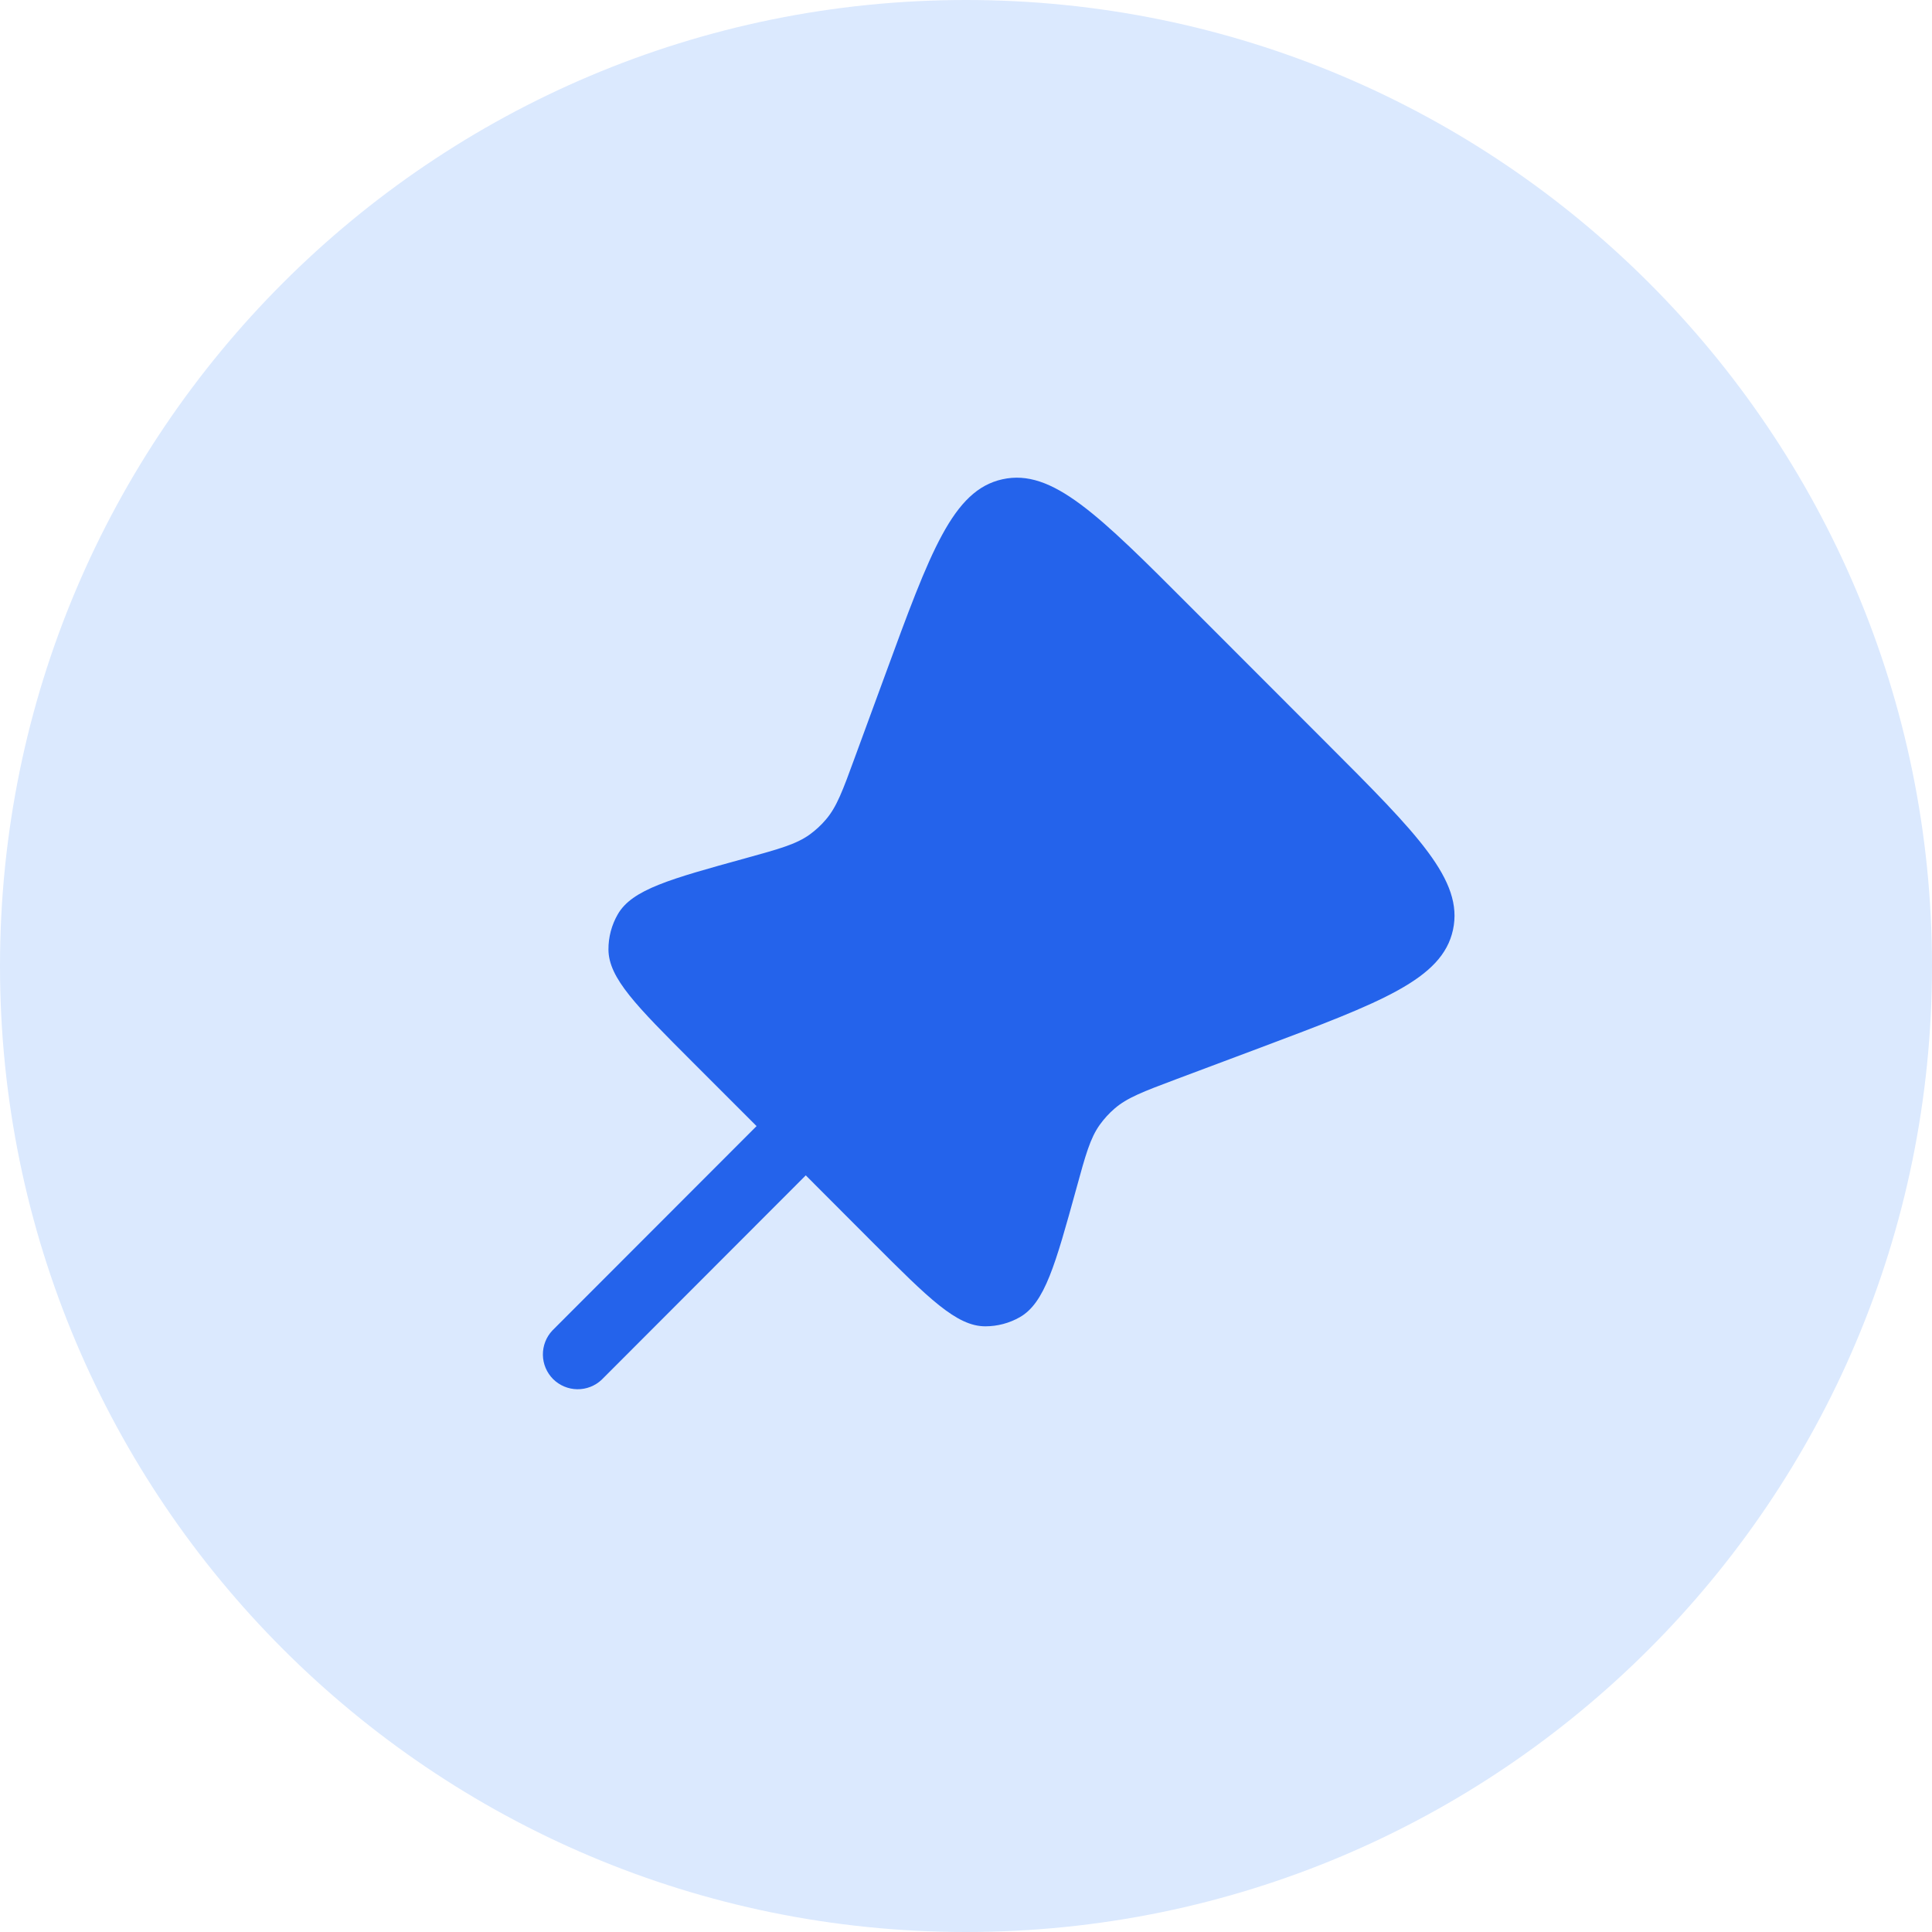
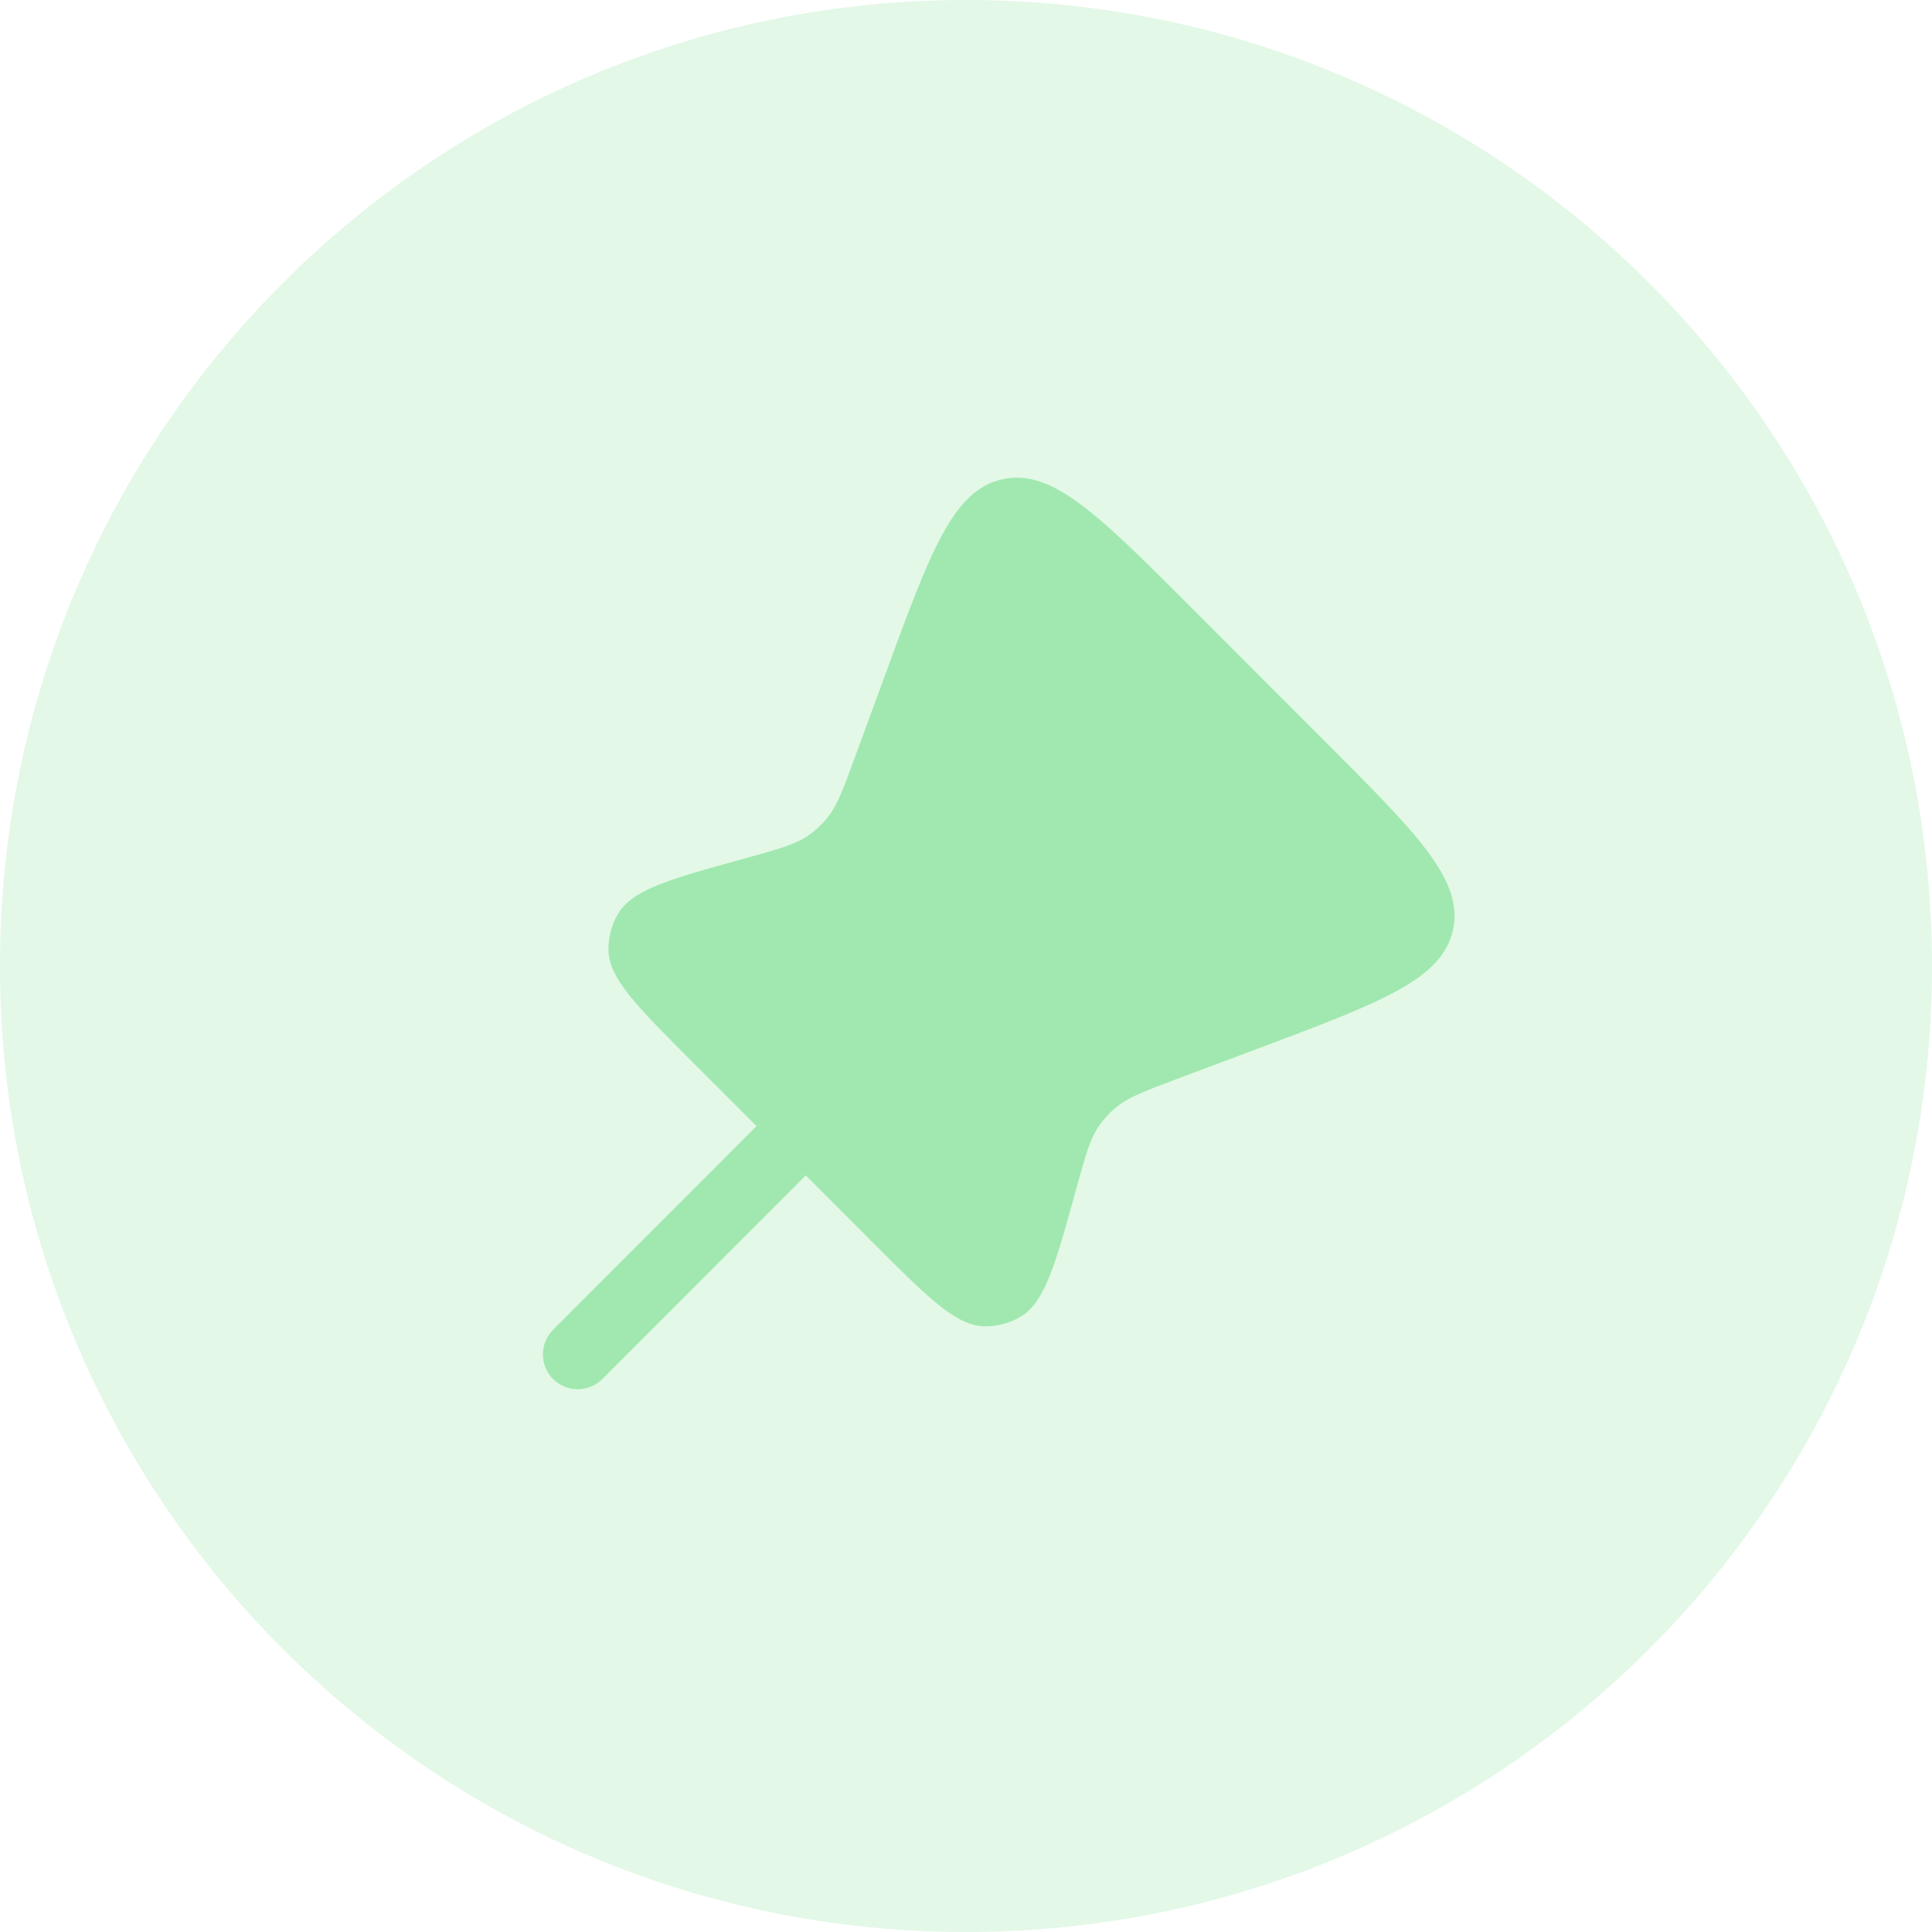
<svg xmlns="http://www.w3.org/2000/svg" width="30" height="30" viewBox="0 0 30 30" fill="none">
-   <circle cx="15" cy="15" r="15" fill="#DBE9FE" />
-   <path d="M20.59 11.529L18.49 9.427C17.055 7.989 16.337 7.272 15.566 7.442C14.794 7.612 14.446 8.566 13.747 10.473L13.273 11.764C13.087 12.273 12.994 12.527 12.826 12.724C12.751 12.813 12.665 12.892 12.571 12.96C12.361 13.11 12.1 13.182 11.579 13.326C10.403 13.65 9.815 13.812 9.593 14.197C9.497 14.363 9.447 14.552 9.448 14.745C9.451 15.189 9.883 15.62 10.745 16.483L11.748 17.486L8.577 20.66C8.481 20.762 8.428 20.898 8.43 21.039C8.432 21.18 8.489 21.314 8.588 21.414C8.688 21.513 8.822 21.57 8.963 21.572C9.104 21.574 9.24 21.521 9.342 21.425L12.512 18.251L13.55 19.291C14.419 20.16 14.853 20.595 15.3 20.595C15.488 20.595 15.673 20.546 15.836 20.453C16.224 20.231 16.387 19.639 16.714 18.454C16.857 17.933 16.928 17.673 17.079 17.463C17.145 17.372 17.221 17.288 17.307 17.214C17.502 17.045 17.754 16.95 18.259 16.76L19.566 16.27C21.453 15.561 22.396 15.206 22.562 14.438C22.728 13.668 22.016 12.955 20.59 11.529Z" fill="#2463EB" />
+   <circle cx="15" cy="15" r="15" fill="#A0E8AF" fill-opacity="0.3" />
+   <path d="M20.59 11.529L18.49 9.427C17.055 7.989 16.337 7.272 15.566 7.442C14.794 7.612 14.446 8.566 13.747 10.473L13.273 11.764C13.087 12.273 12.994 12.527 12.826 12.724C12.751 12.813 12.665 12.892 12.571 12.96C12.361 13.11 12.1 13.182 11.579 13.326C10.403 13.65 9.815 13.812 9.593 14.197C9.497 14.363 9.447 14.552 9.448 14.745C9.451 15.189 9.883 15.62 10.745 16.483L11.748 17.486L8.577 20.66C8.481 20.762 8.428 20.898 8.43 21.039C8.432 21.18 8.489 21.314 8.588 21.414C8.688 21.513 8.822 21.57 8.963 21.572C9.104 21.574 9.24 21.521 9.342 21.425L12.512 18.251L13.55 19.291C14.419 20.16 14.853 20.595 15.3 20.595C15.488 20.595 15.673 20.546 15.836 20.453C16.224 20.231 16.387 19.639 16.714 18.454C16.857 17.933 16.928 17.673 17.079 17.463C17.145 17.372 17.221 17.288 17.307 17.214C17.502 17.045 17.754 16.95 18.259 16.76L19.566 16.27C21.453 15.561 22.396 15.206 22.562 14.438C22.728 13.668 22.016 12.955 20.59 11.529Z" fill="#A0E8AF" />
</svg>
